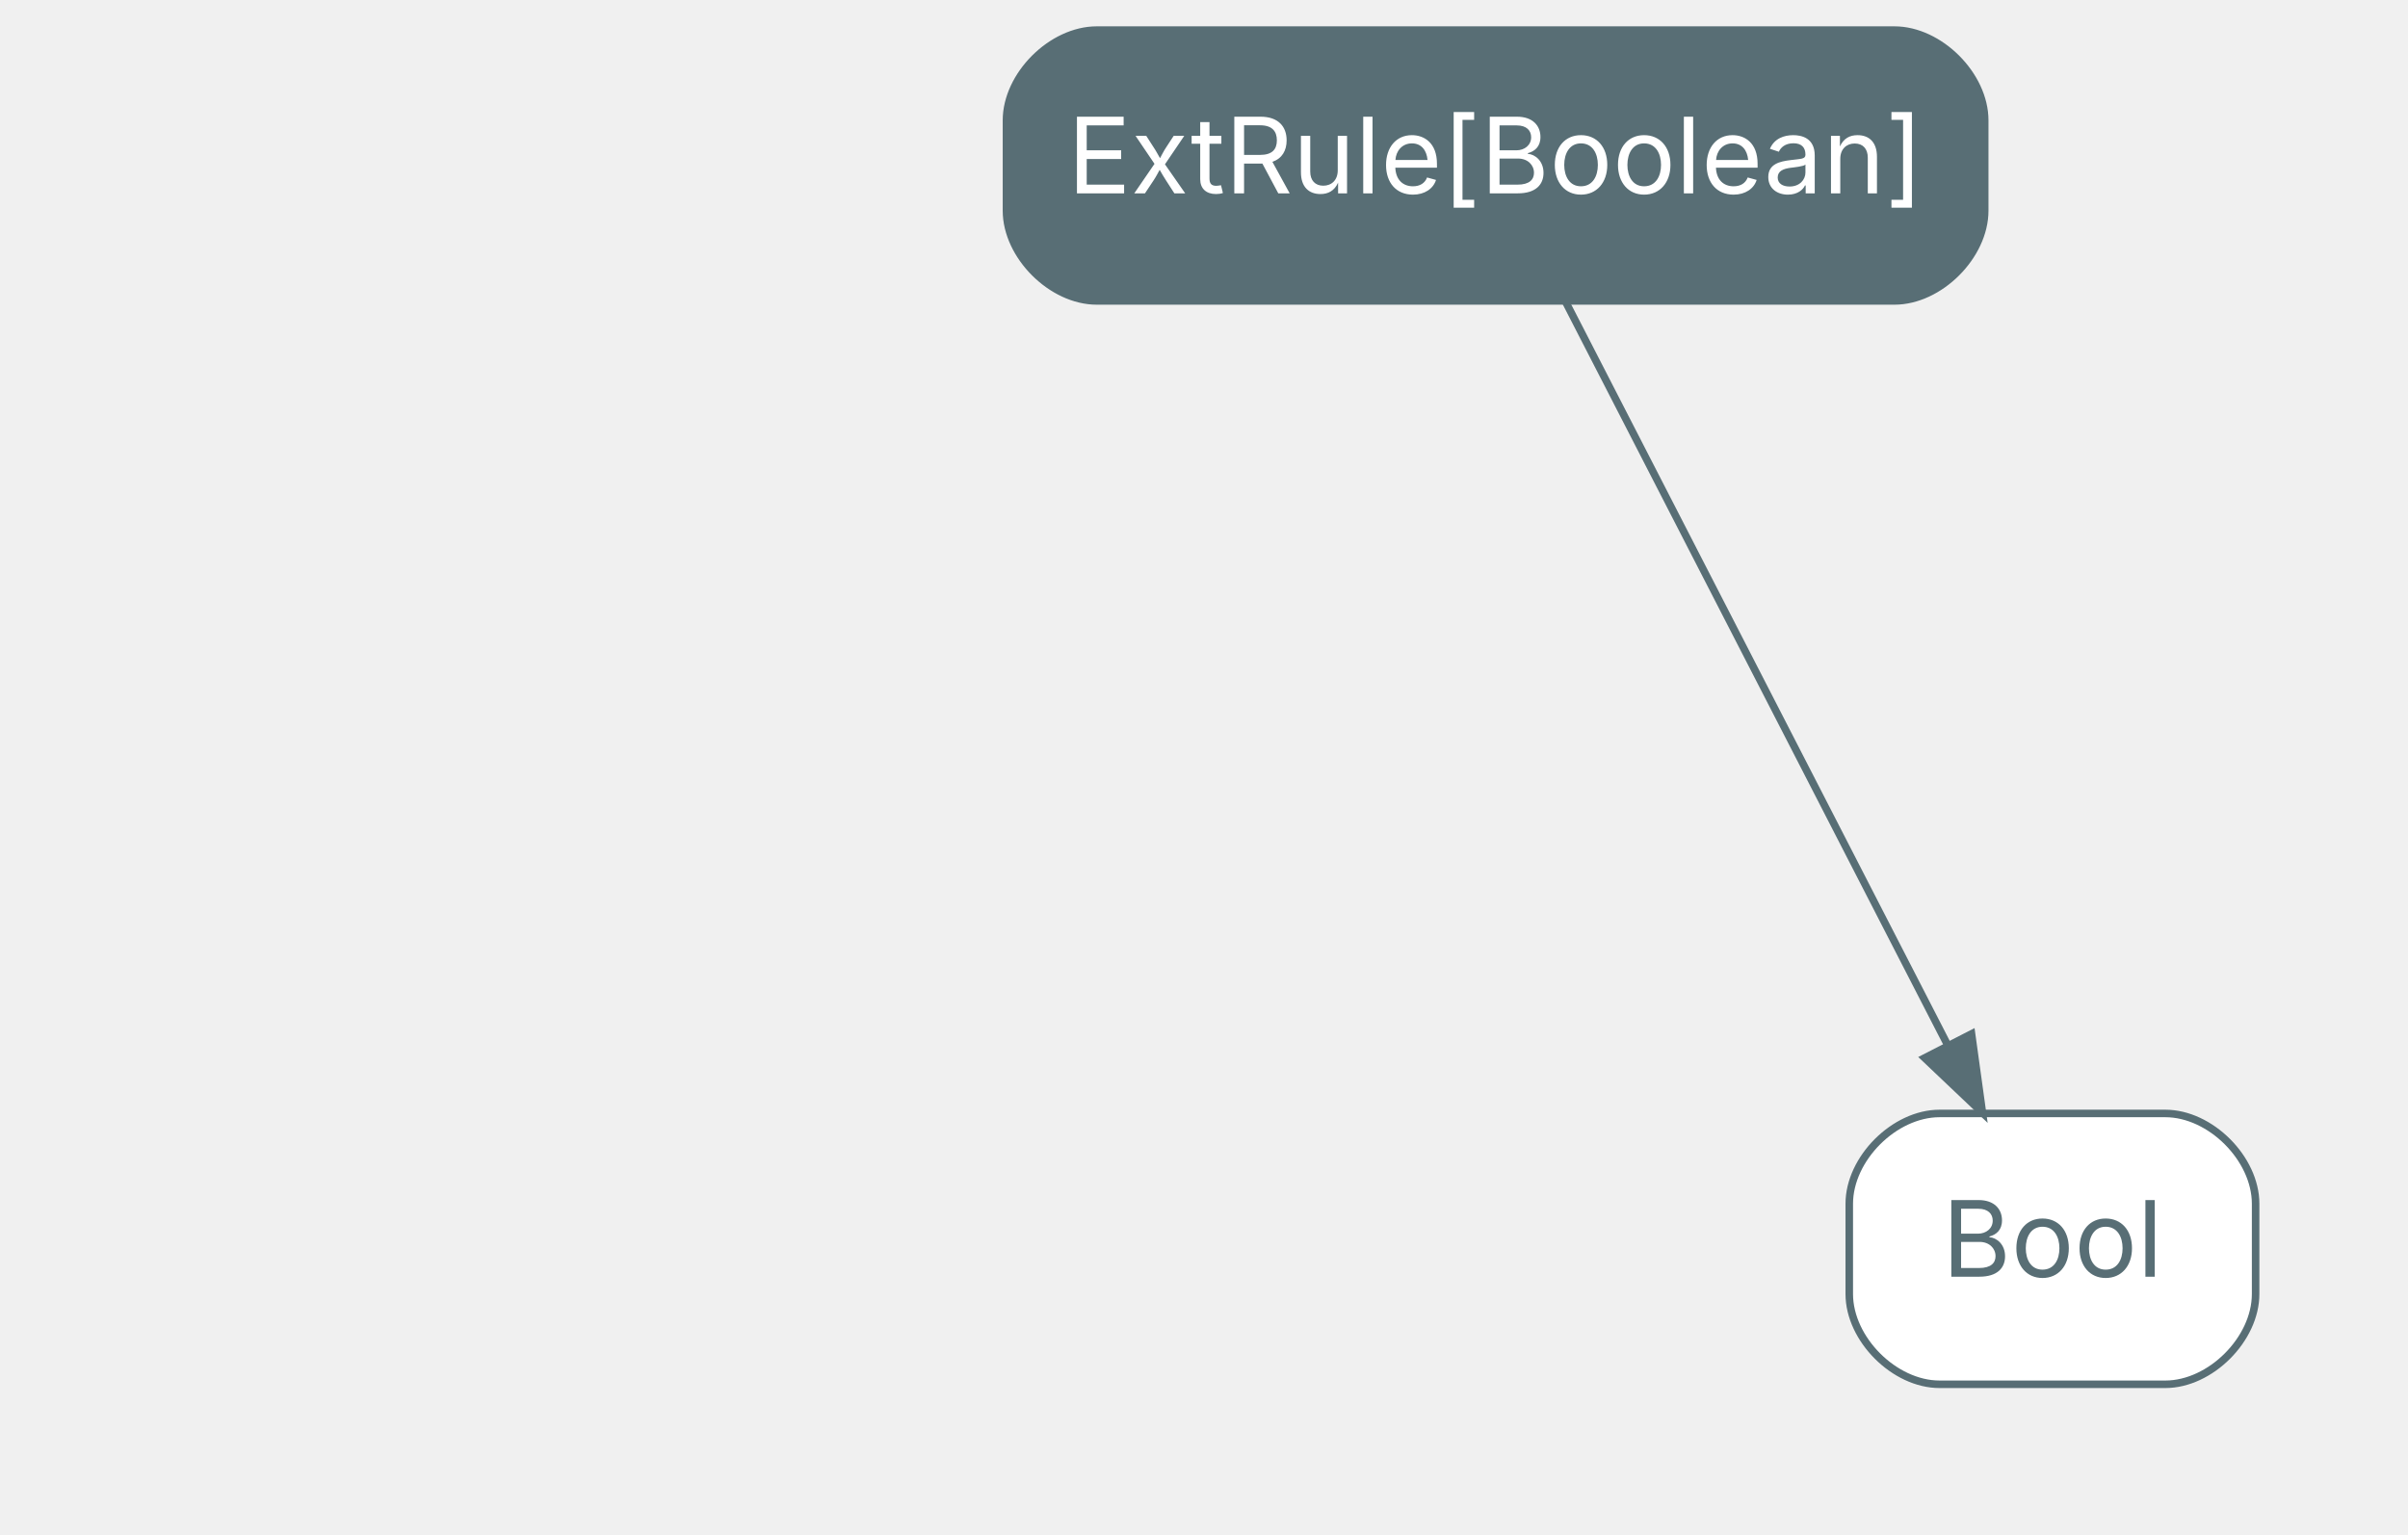
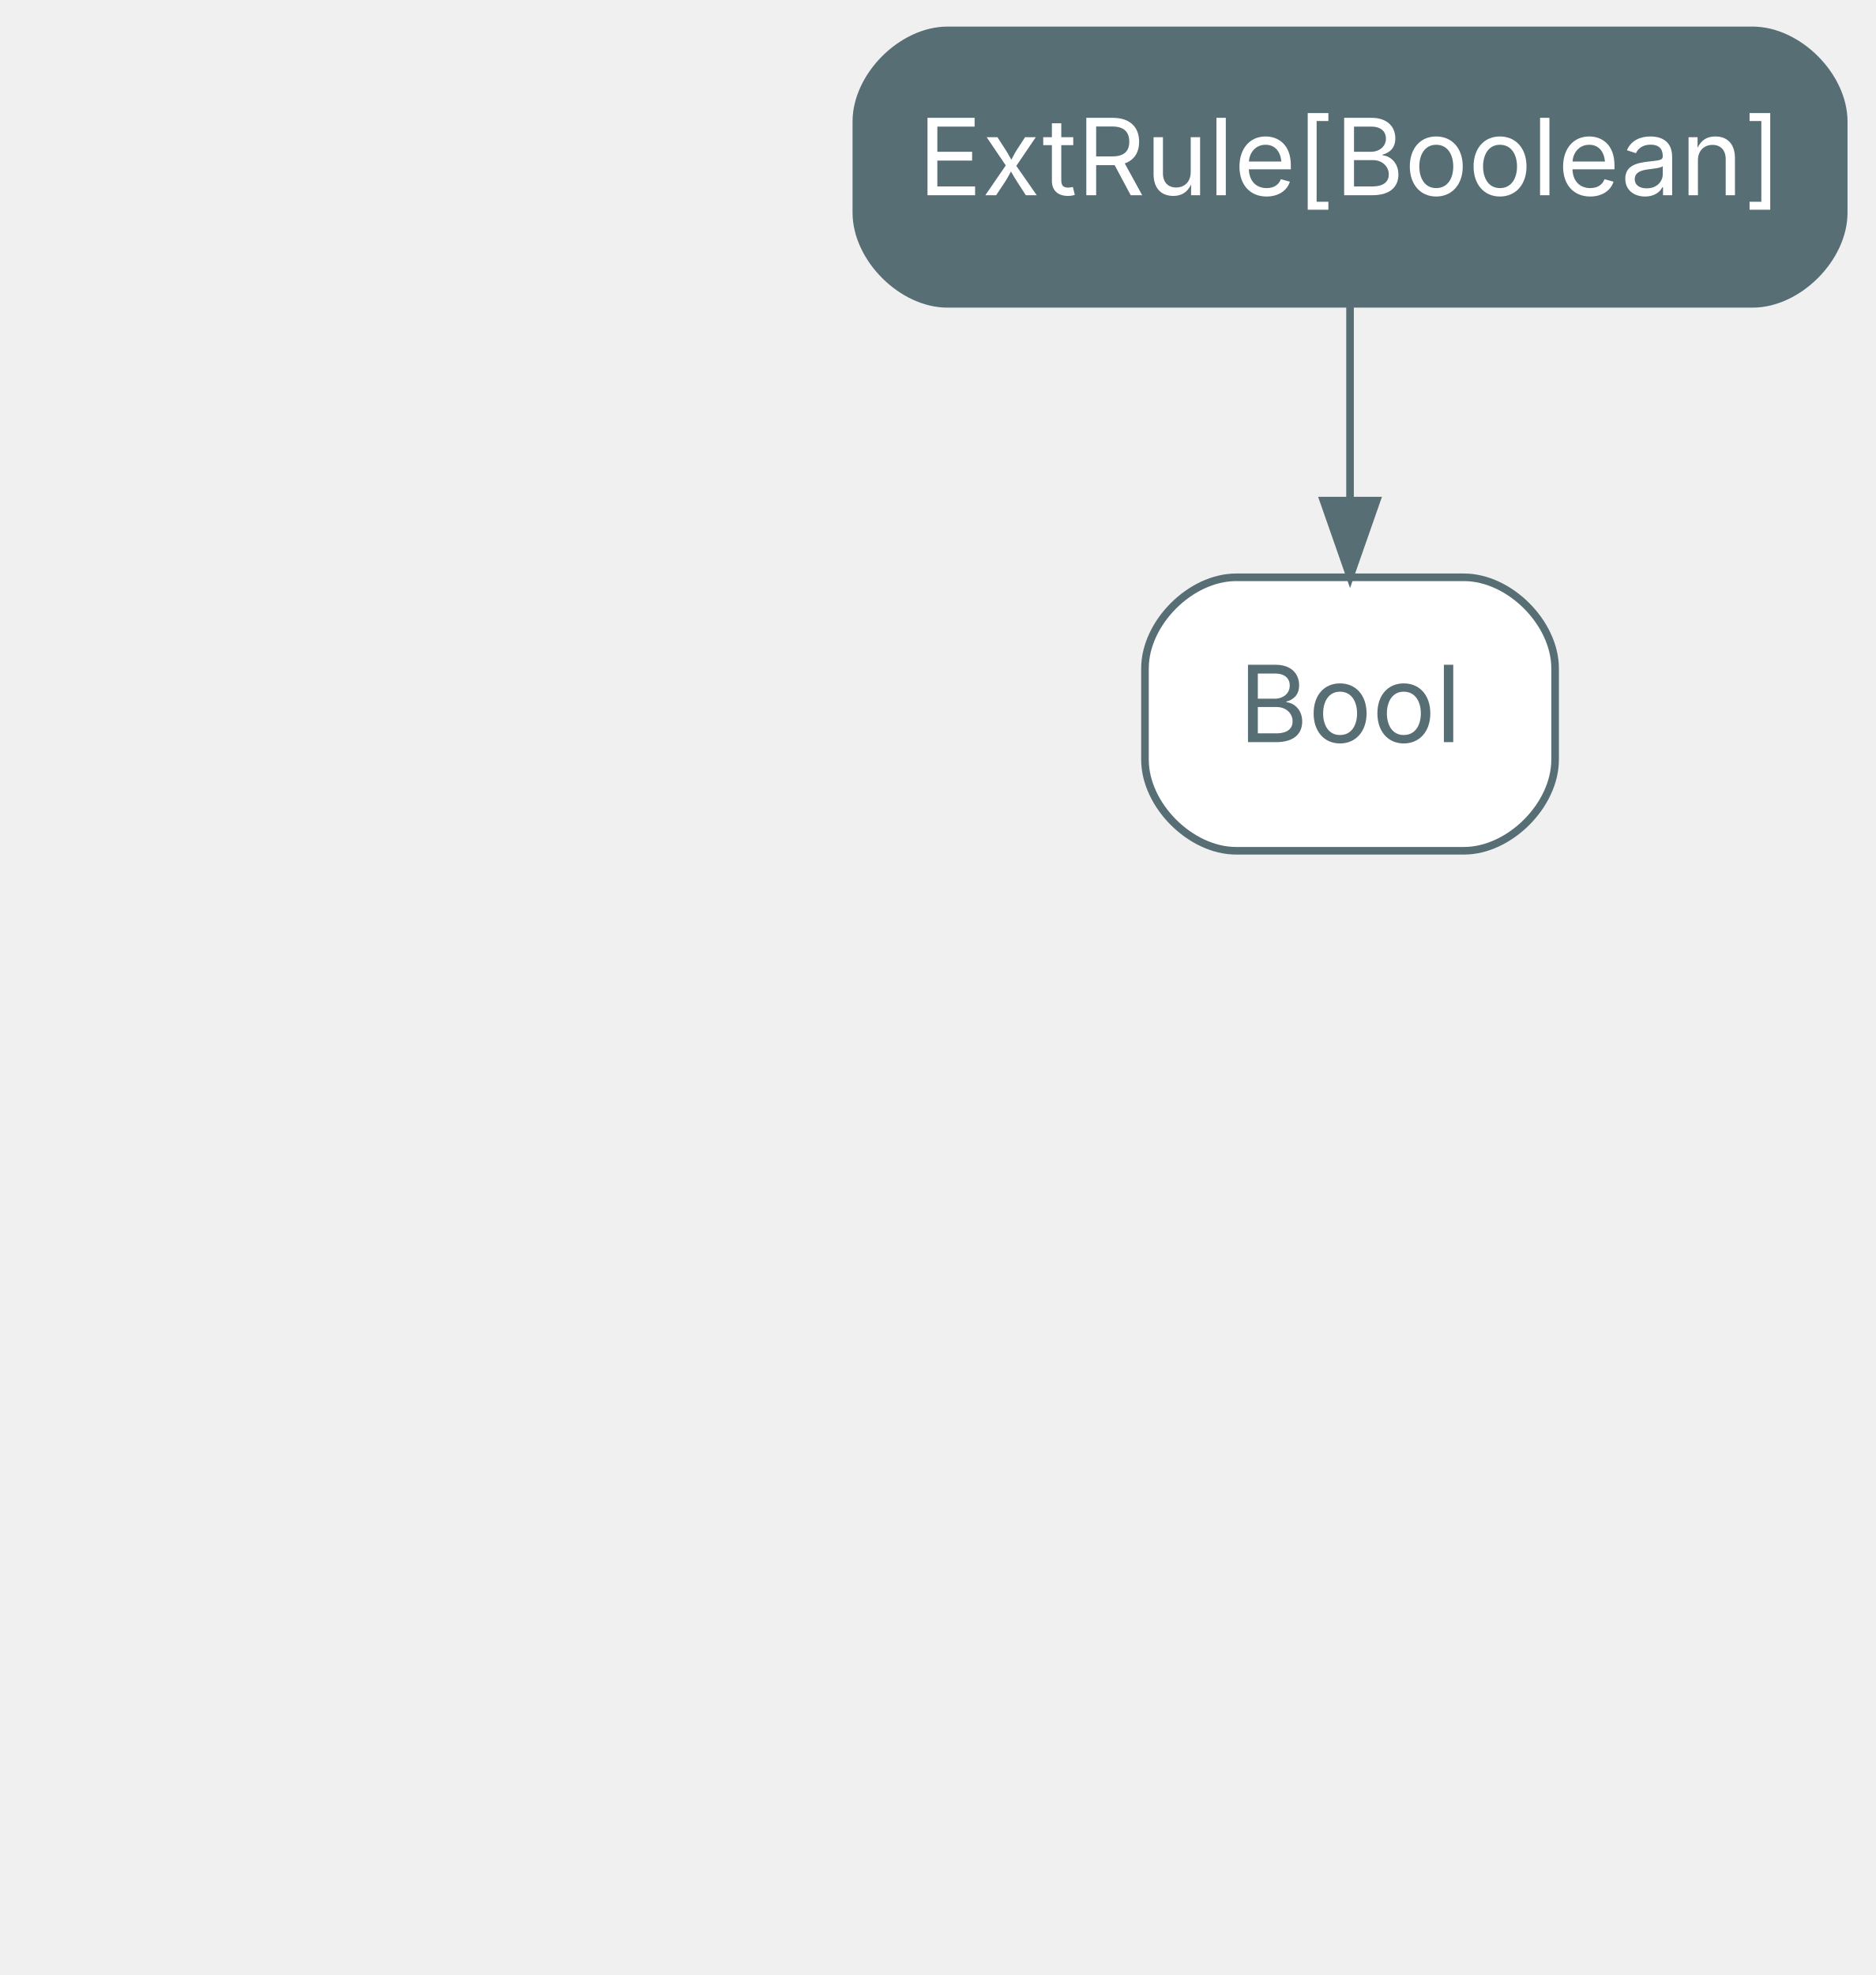
- <svg xmlns="http://www.w3.org/2000/svg" width="320pt" height="204pt" viewBox="0.00 0.00 319.50 204.00">
-   <g id="graph0" class="graph" transform="scale(1 1) rotate(0) translate(4 200)">
-     <g id="clust1" class="cluster">
-       <polygon fill="transparent" stroke="transparent" points="83.5,-8 83.5,-60 303.5,-60 303.5,-8 83.5,-8" />
-     </g>
+ <svg xmlns="http://www.w3.org/2000/svg" width="247pt" height="260pt" viewBox="0.00 0.00 246.50 260.00">
+   <g id="graph0" class="graph" transform="scale(1 1) rotate(0) translate(4 256)">
    <g id="node1" class="node operator">
-       <path fill="#586e75" stroke="#586e75" d="M247.5,-196C247.5,-196 141.5,-196 141.5,-196 135.5,-196 129.5,-190 129.5,-184 129.5,-184 129.5,-172 129.5,-172 129.5,-166 135.5,-160 141.5,-160 141.5,-160 247.5,-160 247.5,-160 253.5,-160 259.5,-166 259.5,-172 259.5,-172 259.5,-184 259.5,-184 259.5,-190 253.5,-196 247.5,-196" />
-       <text text-anchor="middle" x="194.5" y="-174.3" font-family="Inter,Arial" font-size="14.00" fill="#ffffff">ExtRule[Boolean]</text>
+       <path fill="#586e75" stroke="#586e75" d="M226.5,-252C226.5,-252 120.5,-252 120.5,-252 114.5,-252 108.5,-246 108.5,-240 108.5,-240 108.5,-228 108.5,-228 108.5,-222 114.5,-216 120.5,-216 120.5,-216 226.5,-216 226.5,-216 232.5,-216 238.5,-222 238.5,-228 238.5,-228 238.5,-240 238.5,-240 238.5,-246 232.5,-252 226.5,-252" />
+       <text text-anchor="middle" x="173.5" y="-230.3" font-family="Inter,Arial" font-size="14.00" fill="#ffffff">ExtRule[Boolean]</text>
    </g>
    <g id="node6" class="node">
-       <path fill="#ffffff" stroke="#586e75" d="M283.5,-52C283.5,-52 253.5,-52 253.5,-52 247.5,-52 241.5,-46 241.5,-40 241.5,-40 241.5,-28 241.5,-28 241.5,-22 247.5,-16 253.5,-16 253.5,-16 283.5,-16 283.5,-16 289.5,-16 295.5,-22 295.5,-28 295.5,-28 295.5,-40 295.5,-40 295.5,-46 289.5,-52 283.5,-52" />
-       <text text-anchor="middle" x="268.5" y="-30.3" font-family="Inter,Arial" font-size="14.00" fill="#586e75">Bool</text>
+       <path fill="#ffffff" stroke="#586e75" d="M188.5,-180C188.5,-180 158.5,-180 158.5,-180 152.5,-180 146.5,-174 146.5,-168 146.5,-168 146.5,-156 146.5,-156 146.5,-150 152.5,-144 158.5,-144 158.5,-144 188.5,-144 188.5,-144 194.5,-144 200.5,-150 200.5,-156 200.5,-156 200.5,-168 200.5,-168 200.5,-174 194.5,-180 188.5,-180" />
+       <text text-anchor="middle" x="173.5" y="-158.3" font-family="Inter,Arial" font-size="14.00" fill="#586e75">Bool</text>
    </g>
    <g id="edge2" class="edge">
-       <path fill="none" stroke="#586e75" d="M203.87,-159.76C216.66,-134.88 239.68,-90.08 254.51,-61.22" />
-       <polygon fill="#586e75" stroke="#586e75" points="257.75,-62.58 259.2,-52.09 251.52,-59.38 257.75,-62.58" />
+       <path fill="none" stroke="#586e75" d="M173.5,-215.7C173.5,-207.98 173.5,-198.71 173.5,-190.11" />
+       <polygon fill="#586e75" stroke="#586e75" points="177,-190.1 173.5,-180.1 170,-190.1 177,-190.1" />
    </g>
  </g>
</svg>
